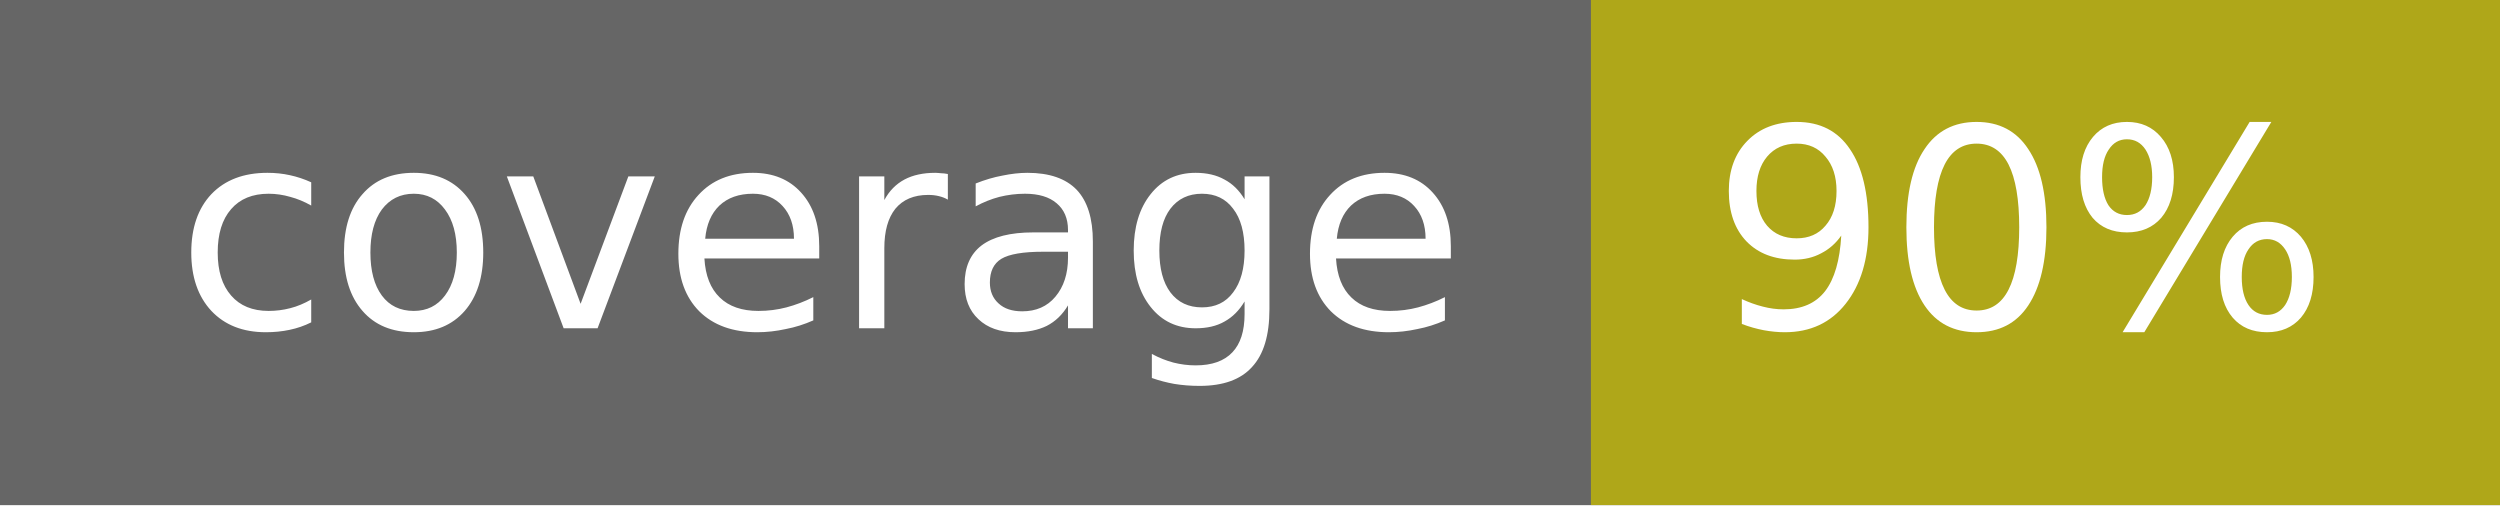
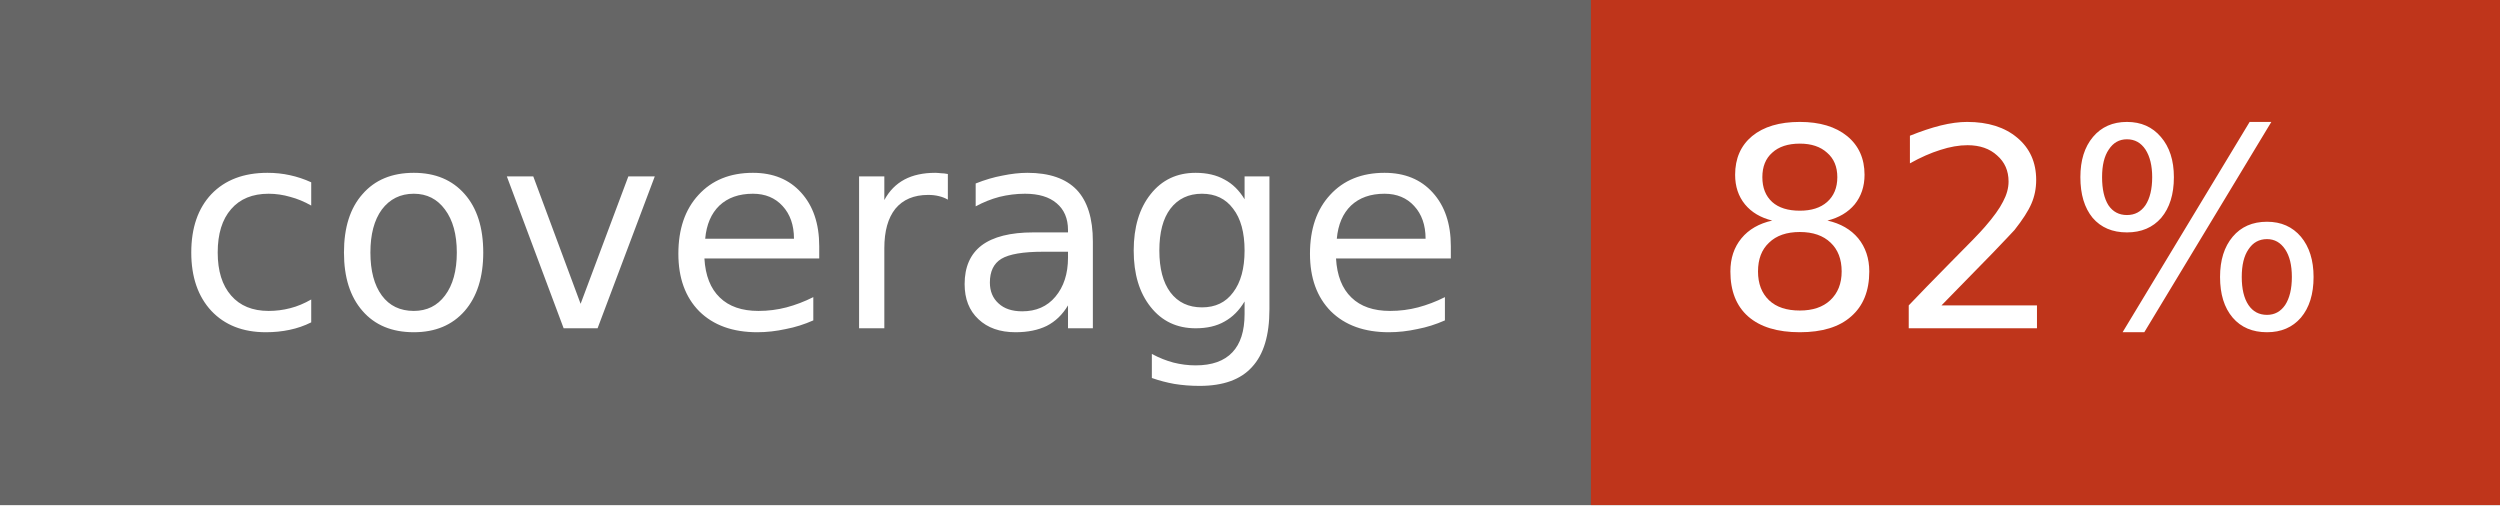
<svg xmlns="http://www.w3.org/2000/svg" width="99" height="20">
  <linearGradient id="a" x2="0" y2="100%">
    <stop offset="0" stop-color="#fff" stop-opacity=".1" />
    <stop offset=".1" stop-color="#fff" stop-opacity=".1" />
    <stop offset=".9" stop-color="#fff" stop-opacity=".1" />
    <stop offset="1" stop-color="#fff" stop-opacity=".1" />
  </linearGradient>
  <path fill="#555" d="M0 0h99v20h-99z" />
-   <path fill="#a69d00" d="M63 0h36v20h-36zM63 0h4v20h-4z" />
+   <path fill="#b81f02" d="M63 0h36v20h-36zM63 0h4v20h-4z" />
  <path fill="url(#a)" d="M0 0h99v20h-99z" />
  <g fill="#fff" text-anchor="middle" font-family="DejaVu Sans,Verdana,Geneva,sans-serif" font-size="11">
    <text x="32.5" y="13">coverage</text>
-     <text x="80" y="13">90%</text>
+     <text x="80" y="13">82%</text>
  </g>
</svg>
